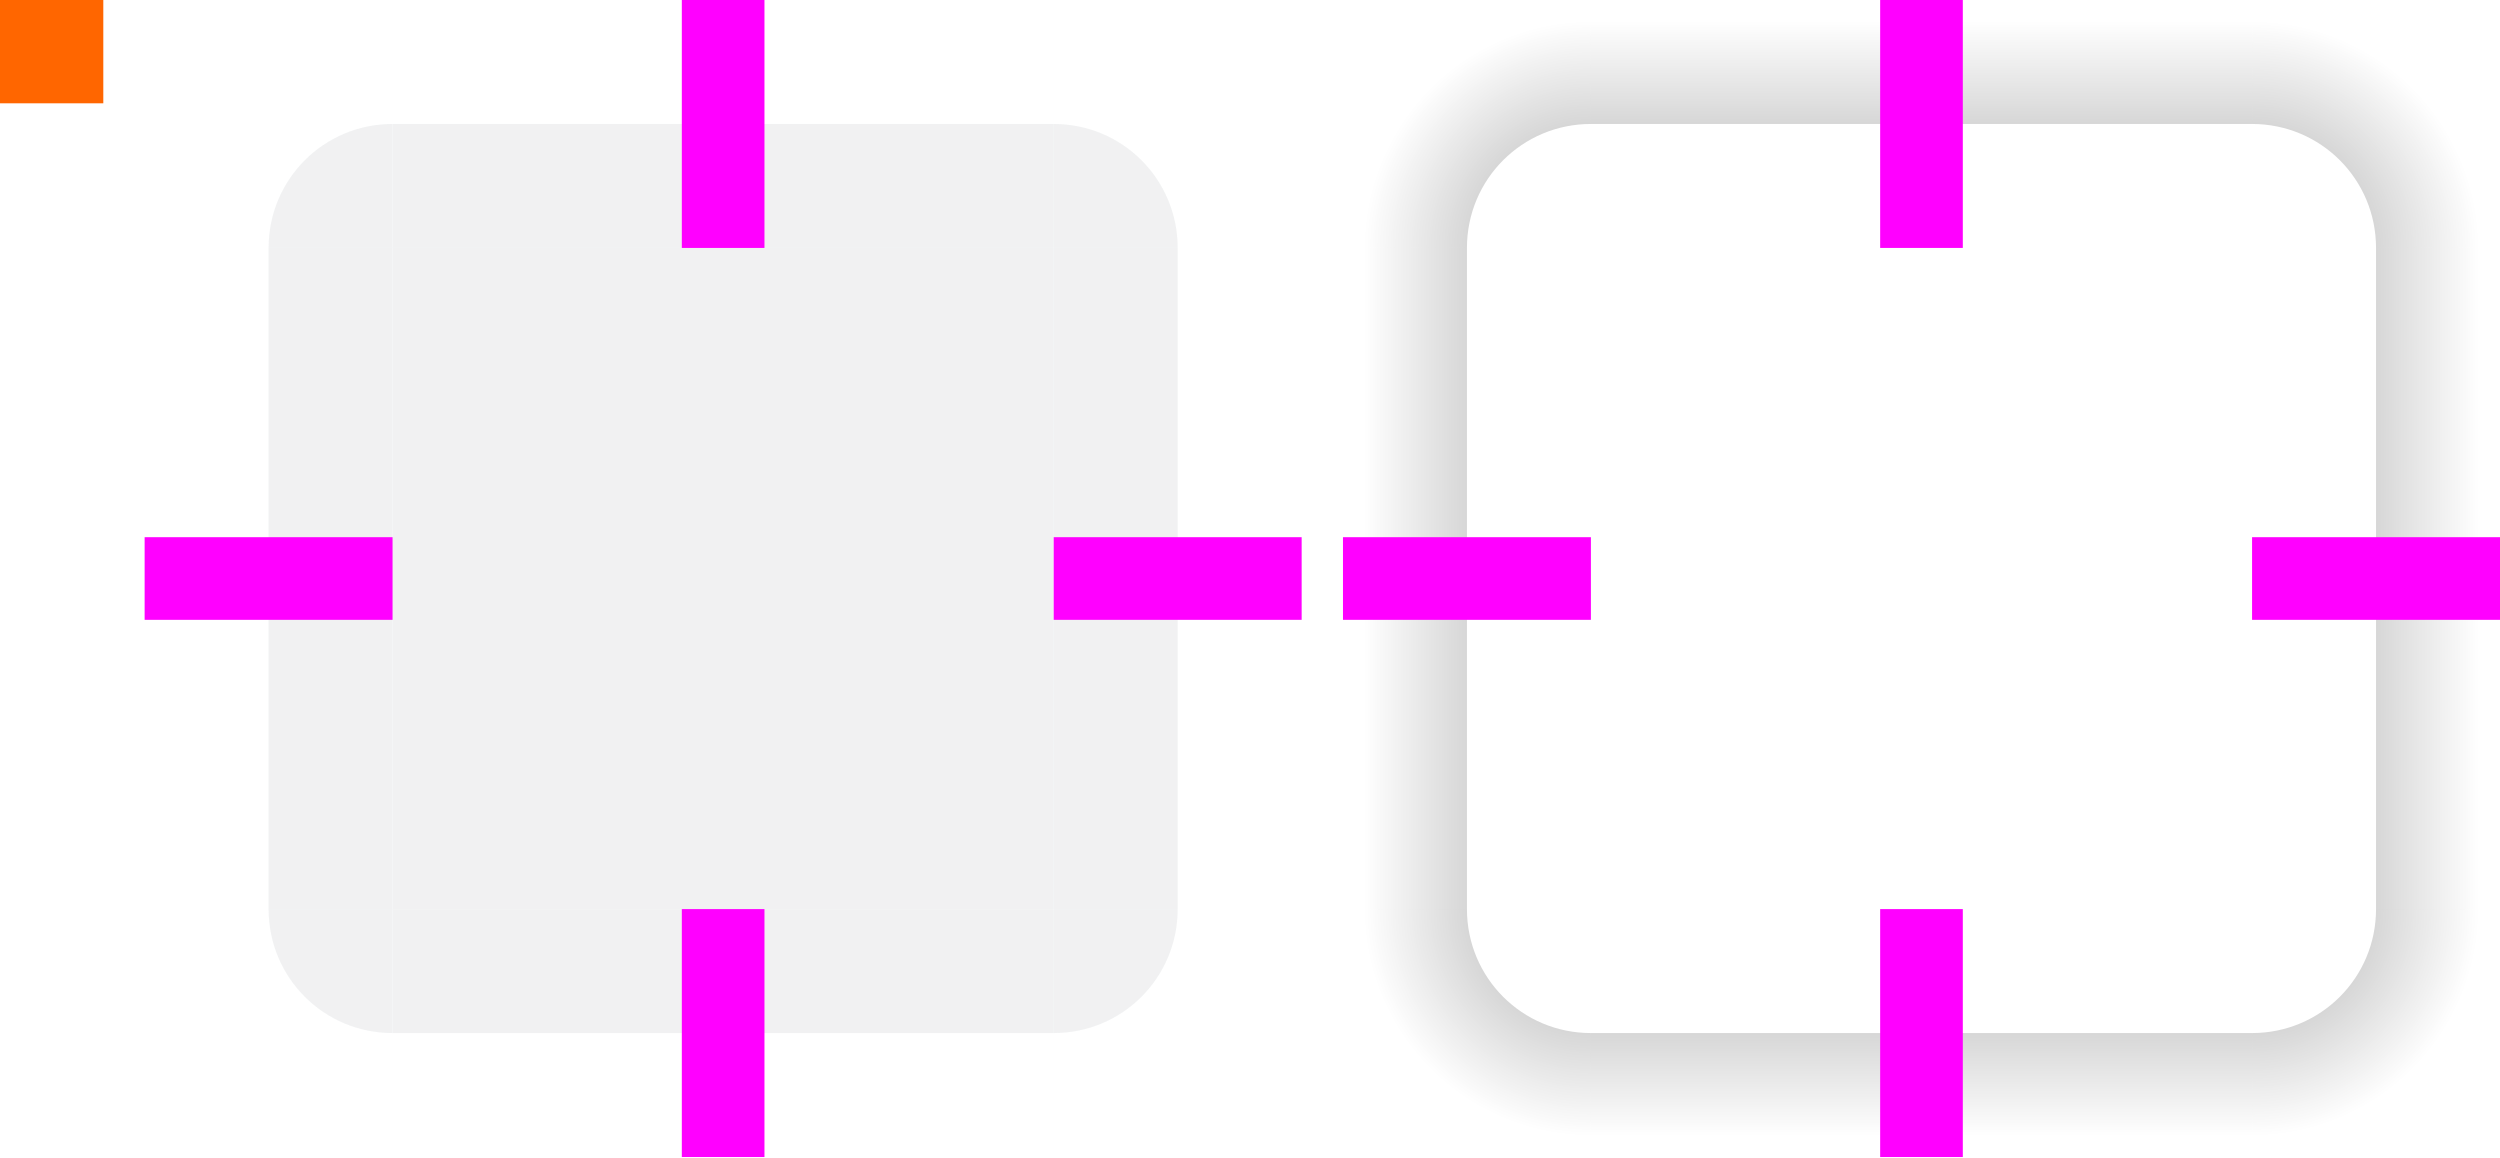
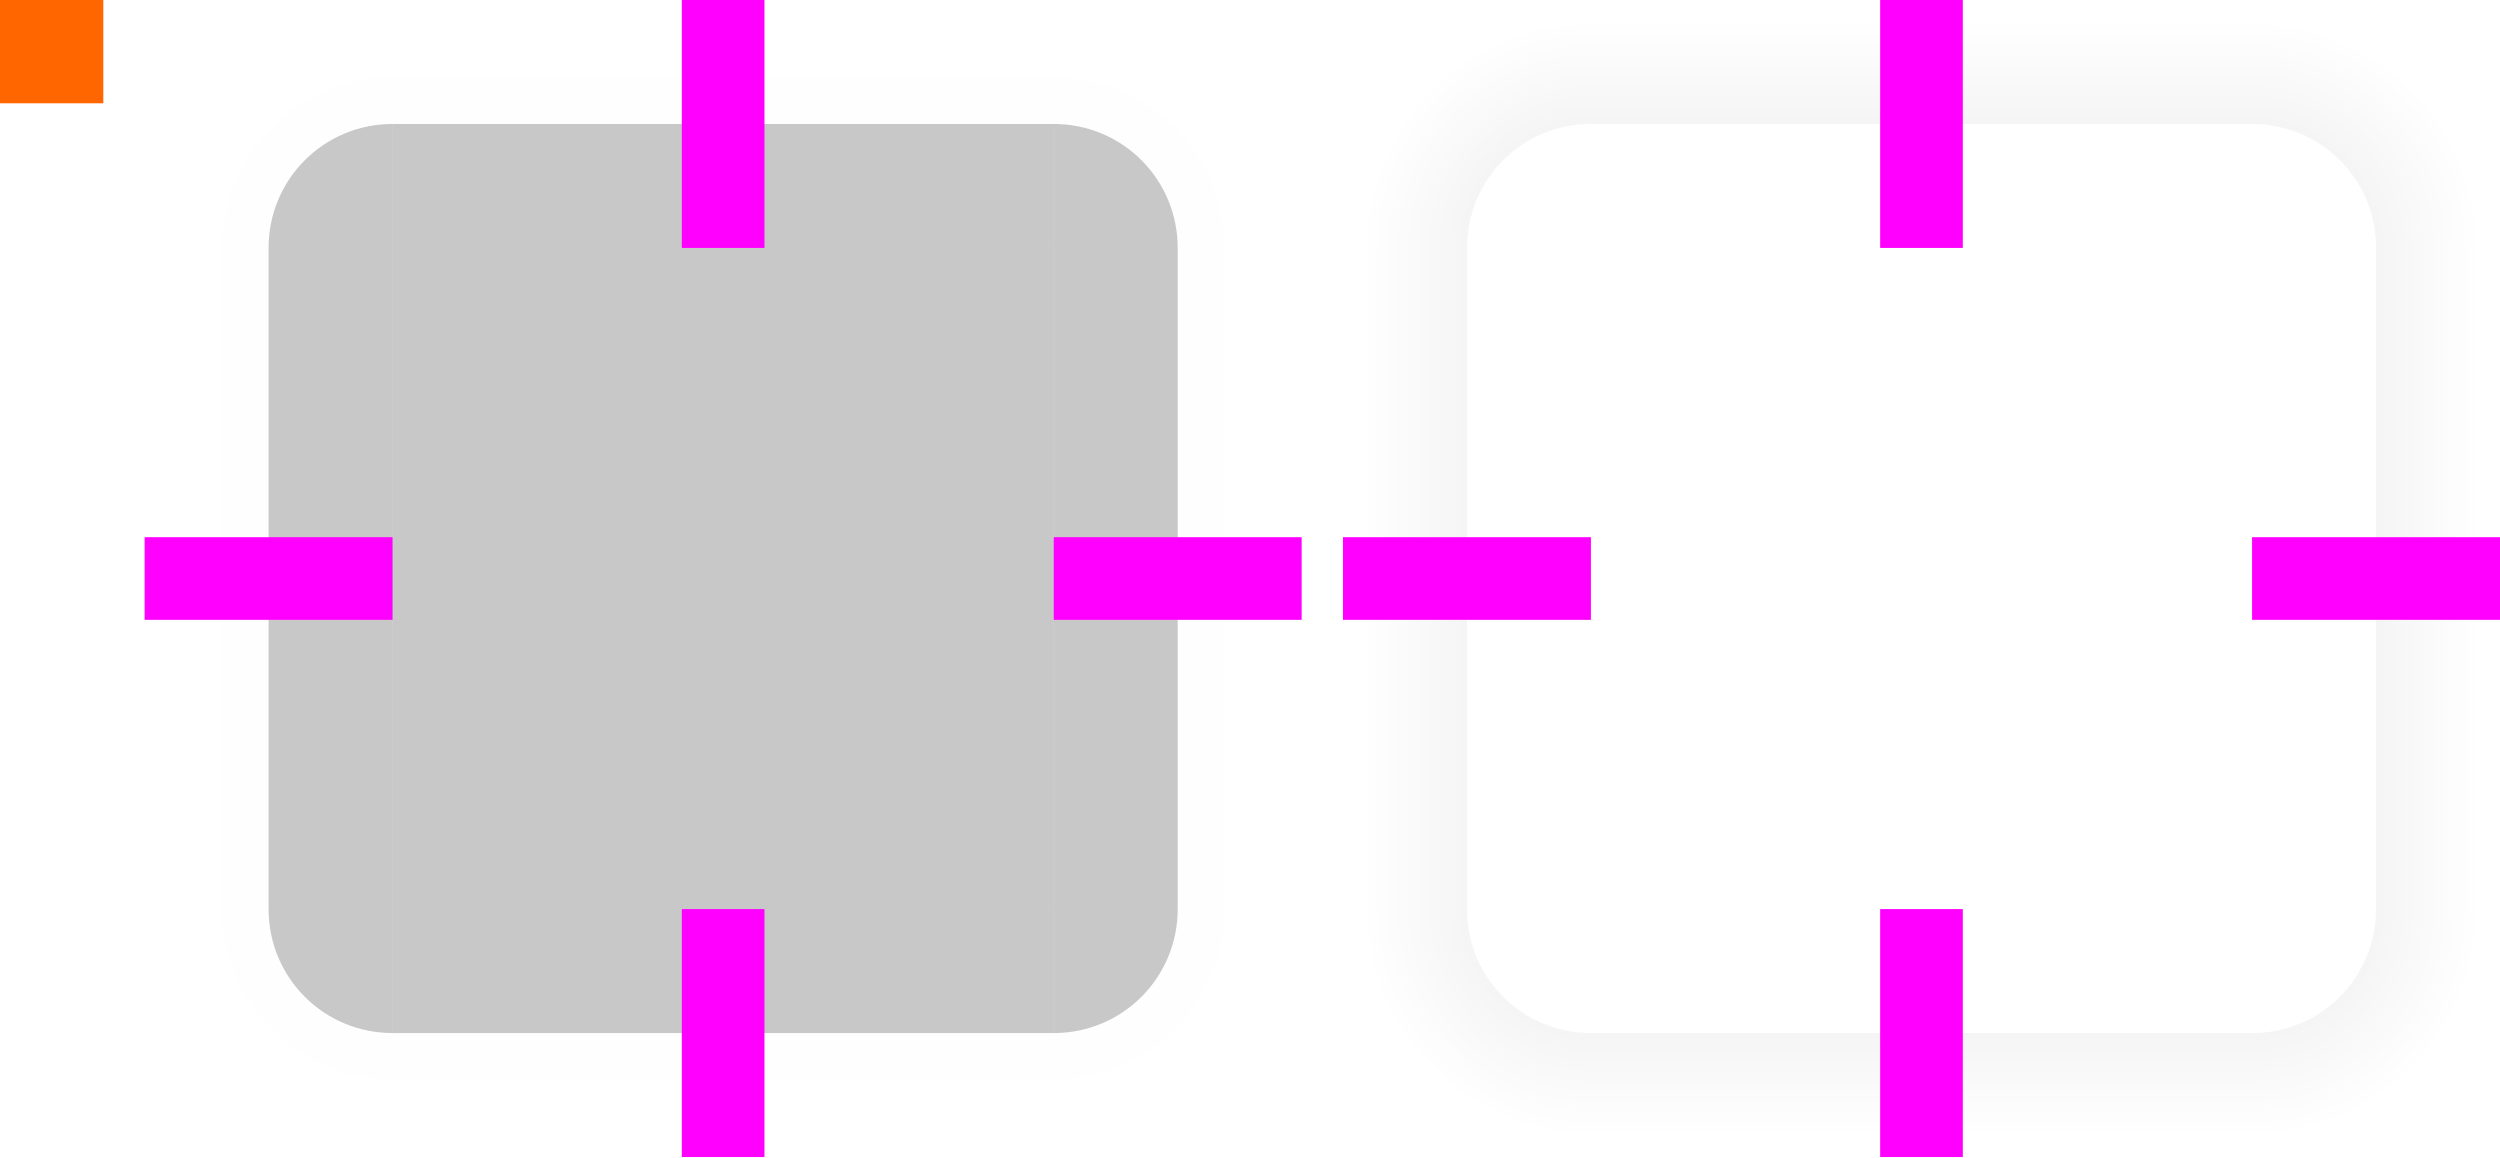
<svg xmlns="http://www.w3.org/2000/svg" xmlns:xlink="http://www.w3.org/1999/xlink" width="121" height="56" version="1.1" viewBox="0 0 121 56" id="svg177">
  <defs id="defs30">
    <linearGradient id="a">
      <stop offset="0" id="stop2" />
      <stop stop-opacity="0" offset="1" id="stop4" />
    </linearGradient>
+     <linearGradient id="q" x1="-912.36" x2="-909.36" y1="-35" y2="-35" gradientUnits="userSpaceOnUse" xlink:href="#a" />
+     <linearGradient id="p" x1="15" x2="12" y1="10" y2="10" gradientUnits="userSpaceOnUse" xlink:href="#a" />
+     <radialGradient id="e" cx="23.7" cy="912.47" r="6" gradientTransform="matrix(4.3054e-7,-0.33333,0.33333,4.3054e-7,-232.16,14.9)" gradientUnits="userSpaceOnUse" xlink:href="#a" />
+     <linearGradient id="o" x1="16" x2="16" y1="8" y2="5" gradientTransform="translate(58)" gradientUnits="userSpaceOnUse" xlink:href="#a" />
+     <linearGradient id="n" x1="55" x2="58" y1="10" y2="10" gradientUnits="userSpaceOnUse" xlink:href="#a" />
+     <radialGradient id="d" cx="55.393" cy="910.26" r="6" gradientTransform="matrix(0.33333,2.4113e-6,-2.4113e-6,0.33333,95.538,-296.42)" gradientUnits="userSpaceOnUse">
+       <stop stop-opacity=".6" offset="0" id="stop12" />
+       <stop stop-opacity="0" offset="1" id="stop14" />
+     </radialGradient>
+     <linearGradient id="m" x1="53" x2="53" y1="8" y2="5" gradientTransform="translate(58)" gradientUnits="userSpaceOnUse" xlink:href="#a" />
+     <linearGradient id="l" x1="952.36" x2="955.36" y1="-35" y2="-35" gradientUnits="userSpaceOnUse" xlink:href="#a" />
+     <linearGradient id="k" x1="19" x2="19" y1="48" y2="51" gradientTransform="translate(58)" gradientUnits="userSpaceOnUse" xlink:href="#a" />
+     <radialGradient id="c" cx="9.143" cy="948.86" r="6" gradientTransform="matrix(-0.33333,-1.5267e-6,1.5267e-6,-0.33333,75.046,365.29)" gradientUnits="userSpaceOnUse" xlink:href="#a" />
+     <linearGradient id="j" x1="15" x2="12" y1="46" y2="46" gradientUnits="userSpaceOnUse" xlink:href="#a" />
+     <linearGradient id="i" x1="53" x2="53" y1="48" y2="51" gradientTransform="translate(58)" gradientUnits="userSpaceOnUse" xlink:href="#a" />
+     <radialGradient id="b" cx="55.75" cy="943.61" r="6" gradientTransform="matrix(1.0353e-7,0.33333,-0.33333,1.0353e-7,428.54,30.417)" gradientUnits="userSpaceOnUse" xlink:href="#a" />
+     <linearGradient id="h" x1="55" x2="58" y1="46" y2="46" gradientUnits="userSpaceOnUse" xlink:href="#a" />
+     <linearGradient id="g" x1="-15" x2="-12" y1="932.36" y2="932.36" gradientUnits="userSpaceOnUse" xlink:href="#a" />
+     <linearGradient id="f" x1="55" x2="58" y1="932.36" y2="932.36" gradientUnits="userSpaceOnUse" xlink:href="#a" />
    <style id="current-color-scheme" type="text/css">.ColorScheme-Text {
        color:#31363b;
      }
      .ColorScheme-Background {
        color:#eff0f1;
      }
      .ColorScheme-Highlight {
        color:#3daee9;
      }
      .ColorScheme-ViewText {
        color:#31363b;
      }
      .ColorScheme-ViewBackground {
        color:#fcfcfc;
      }
      .ColorScheme-ViewHover {
        color:#93cee9;
      }
      .ColorScheme-ViewFocus{
        color:#3daee9;
      }
      .ColorScheme-ButtonText {
        color:#31363b;
      }
      .ColorScheme-ButtonBackground {
        color:#eff0f1;
      }
      .ColorScheme-ButtonHover {
        color:#93cee9;
      }
      .ColorScheme-ButtonFocus{
        color:#3daee9;
      }</style>
-     <linearGradient xlink:href="#a" id="linearGradient1364" gradientUnits="userSpaceOnUse" x1="-916.36" y1="-35" x2="-905.36" y2="-35" />
-     <linearGradient xlink:href="#a" id="linearGradient1368" gradientUnits="userSpaceOnUse" x1="948.36" y1="-35" x2="959.36" y2="-35" />
-     <linearGradient xlink:href="#a" id="linearGradient1370" gradientUnits="userSpaceOnUse" x1="-19" y1="932.36" x2="-8" y2="932.36" />
-     <linearGradient xlink:href="#a" id="linearGradient1372" gradientUnits="userSpaceOnUse" x1="51" y1="932.36" x2="62" y2="932.36" />
-     <linearGradient xlink:href="#a" id="linearGradient1198" gradientUnits="userSpaceOnUse" x1="-916.36" y1="-35" x2="-905.36" y2="-35" />
-     <radialGradient xlink:href="#a" id="radialGradient1200" gradientUnits="userSpaceOnUse" gradientTransform="matrix(2.5e-7,-1.833333,1.833333,2.4999999e-7,-3.000005,46.83333)" cx="19" cy="12" fx="19" fy="12" r="6" />
-     <linearGradient xlink:href="#a" id="linearGradient1202" gradientUnits="userSpaceOnUse" x1="948.36" y1="-35" x2="959.36" y2="-35" />
-     <linearGradient xlink:href="#a" id="linearGradient1204" gradientUnits="userSpaceOnUse" x1="-19" y1="932.36" x2="-8" y2="932.36" />
-     <linearGradient xlink:href="#a" id="linearGradient1206" gradientUnits="userSpaceOnUse" x1="51" y1="932.36" x2="62" y2="932.36" />
-     <radialGradient xlink:href="#a" id="radialGradient1208" gradientUnits="userSpaceOnUse" gradientTransform="matrix(-3.5113632e-7,-1.833333,1.833333,-3.5113629e-7,55.00006,153.1667)" cx="77" cy="12" fx="77" fy="12" r="6" />
+     <style type="text/css" id="style28">.ColorScheme-Text {
+         color:#31363b;
+       }
+       .ColorScheme-Background {
+         color:#eff0f1;
+       }
+       .ColorScheme-Highlight {
+         color:#3daee9;
+       }
+       .ColorScheme-ViewText {
+         color:#31363b;
+       }
+       .ColorScheme-ViewBackground {
+         color:#fcfcfc;
+       }
+       .ColorScheme-ViewHover {
+         color:#93cee9;
+       }
+       .ColorScheme-ViewFocus{
+         color:#3daee9;
+       }
+       .ColorScheme-ButtonText {
+         color:#31363b;
+       }
+       .ColorScheme-ButtonBackground {
+         color:#eff0f1;
+       }
+       .ColorScheme-ButtonHover {
+         color:#93cee9;
+       }
+       .ColorScheme-ButtonFocus{
+         color:#3daee9;
+       }</style>
+     <linearGradient xlink:href="#a" id="linearGradient1037" gradientUnits="userSpaceOnUse" x1="-916.36" y1="-35" x2="-905.36" y2="-35" />
+     <radialGradient xlink:href="#a" id="radialGradient1259" cx="19" cy="12" fx="19" fy="12" r="6" gradientUnits="userSpaceOnUse" gradientTransform="matrix(2.5e-7,-1.833333,1.833333,2.4999999e-7,-3.000005,46.83333)" />
+     <linearGradient xlink:href="#a" id="linearGradient1043" gradientUnits="userSpaceOnUse" x1="948.36" y1="-35" x2="959.36" y2="-35" />
+     <linearGradient xlink:href="#a" id="linearGradient1045" gradientUnits="userSpaceOnUse" x1="-19" y1="932.36" x2="-8" y2="932.36" />
+     <linearGradient xlink:href="#a" id="linearGradient1047" gradientUnits="userSpaceOnUse" x1="51" y1="932.36" x2="62" y2="932.36" />
+     <radialGradient xlink:href="#a" id="radialGradient985" cx="19" cy="12" fx="19" fy="12" r="6" gradientUnits="userSpaceOnUse" gradientTransform="matrix(2.5e-7,-1.833333,1.833333,2.4999999e-7,-3.000005,46.83333)" />
+     <radialGradient xlink:href="#a" id="radialGradient993" cx="19" cy="12" fx="19" fy="12" r="6" gradientUnits="userSpaceOnUse" gradientTransform="matrix(2.5e-7,-1.833333,1.833333,2.4999999e-7,-3.000005,46.83333)" />
+     <radialGradient xlink:href="#a" id="radialGradient1001" cx="19" cy="12" fx="19" fy="12" r="6" gradientUnits="userSpaceOnUse" gradientTransform="matrix(2.5e-7,-1.833333,1.833333,2.4999999e-7,-3.000005,46.83333)" />
+     <radialGradient xlink:href="#a" id="radialGradient1009" cx="19" cy="12" fx="19" fy="12" r="6" gradientUnits="userSpaceOnUse" gradientTransform="matrix(2.5e-7,-1.833333,1.833333,2.4999999e-7,-3.000005,46.83333)" />
+     <radialGradient xlink:href="#a" id="radialGradient1321" gradientUnits="userSpaceOnUse" gradientTransform="matrix(-3.5113632e-7,-1.833333,1.833333,-3.5113629e-7,55.00006,153.1667)" cx="77" cy="12" fx="77" fy="12" r="6" />
+     <radialGradient xlink:href="#a" id="radialGradient1024" gradientUnits="userSpaceOnUse" gradientTransform="matrix(-3.5113632e-7,-1.833333,1.833333,-3.5113629e-7,55.00006,153.1667)" cx="77" cy="12" fx="77" fy="12" r="6" />
+     <radialGradient xlink:href="#a" id="radialGradient1032" gradientUnits="userSpaceOnUse" gradientTransform="matrix(-3.5113632e-7,-1.833333,1.833333,-3.5113629e-7,55.00006,153.1667)" cx="77" cy="12" fx="77" fy="12" r="6" />
+     <radialGradient xlink:href="#a" id="radialGradient1040" gradientUnits="userSpaceOnUse" gradientTransform="matrix(-3.5113632e-7,-1.833333,1.833333,-3.5113629e-7,55.00006,153.1667)" cx="77" cy="12" fx="77" fy="12" r="6" />
+     <radialGradient xlink:href="#a" id="radialGradient1048" gradientUnits="userSpaceOnUse" gradientTransform="matrix(-3.5113632e-7,-1.833333,1.833333,-3.5113629e-7,55.00006,153.1667)" cx="77" cy="12" fx="77" fy="12" r="6" />
+     <linearGradient xlink:href="#a" id="linearGradient1129" gradientUnits="userSpaceOnUse" x1="-916.36" y1="-35" x2="-905.36" y2="-35" />
+     <radialGradient xlink:href="#a" id="radialGradient1131" gradientUnits="userSpaceOnUse" gradientTransform="matrix(2.5e-7,-1.833333,1.833333,2.4999999e-7,-3.000005,46.83333)" cx="19" cy="12" fx="19" fy="12" r="6" />
+     <linearGradient xlink:href="#a" id="linearGradient1133" gradientUnits="userSpaceOnUse" x1="948.36" y1="-35" x2="959.36" y2="-35" />
+     <linearGradient xlink:href="#a" id="linearGradient1135" gradientUnits="userSpaceOnUse" x1="-19" y1="932.36" x2="-8" y2="932.36" />
+     <linearGradient xlink:href="#a" id="linearGradient1137" gradientUnits="userSpaceOnUse" x1="51" y1="932.36" x2="62" y2="932.36" />
+     <radialGradient xlink:href="#a" id="radialGradient1139" gradientUnits="userSpaceOnUse" gradientTransform="matrix(-3.5113632e-7,-1.833333,1.833333,-3.5113629e-7,55.00006,153.1667)" cx="77" cy="12" fx="77" fy="12" r="6" />
  </defs>
  <rect style="fill:#ff6600" x="0" height="5" width="5" y="-1.4648437e-05" id="hint-tile-center" />
  <g id="top" transform="translate(0,-904.36)">
-     <rect id="rect42" height="32" width="6" y="-51" x="-916.36" transform="matrix(0,-1,-1,0,0,0)" class="ColorScheme-Background" fill="currentColor" style="opacity:0.9" />
-     <rect style="opacity:0;fill:url(#linearGradient1198)" id="rect44" height="32" width="6" y="-51" x="-910.36" transform="matrix(0,-1,-1,0,0,0)" />
+     <rect style="color:#eff0f1;opacity:0.3;fill:#464646;fill-opacity:1" id="rect42" height="32" width="6" y="-51" x="-916.36" transform="matrix(0,-1,-1,0,0,0)" class="ColorScheme-Background" />
+     <rect style="opacity:0.01;fill:url(#linearGradient1129)" id="rect44" height="32" width="6" y="-51" x="-910.36" transform="matrix(0,-1,-1,0,0,0)" />
  </g>
  <g id="topleft" transform="translate(0,-904.36)">
    <g style="fill-rule:evenodd" id="g53">
-       <path style="opacity:0;fill:url(#radialGradient1200);fill-opacity:1" d="m 7,0 v 12 h 6 C 13,8.676 15.676,6 19,6 V 0 Z" transform="translate(0,904.36)" id="path47" />
+       <path style="opacity:0.01;fill:url(#radialGradient1131);fill-opacity:1" d="m 7,0 v 12 h 6 C 13,8.676 15.676,6 19,6 V 0 Z" transform="translate(0,904.36)" id="path47" />
    </g>
-     <path d="m 19,6 c -3.324,0 -6,2.676 -6,6 h 4 1 1 V 11 7 Z" transform="translate(0,904.36)" id="path55" fill="currentColor" class="ColorScheme-Background" style="opacity:0.9" />
+     <path style="color:#eff0f1;opacity:0.3;fill:#464646;fill-opacity:1" d="m 19,6 c -3.324,0 -6,2.676 -6,6 h 4 1 1 V 11 7 Z" id="path55" transform="translate(0,904.36)" />
  </g>
  <g id="bottom" transform="translate(0,-904.36)">
-     <rect id="rect69" height="32" width="6" y="-51" x="948.36" transform="rotate(90)" class="ColorScheme-Background" fill="currentColor" style="opacity:0.9" />
-     <rect style="opacity:0;fill:url(#linearGradient1202)" id="rect71" height="32" width="6" y="-51" x="954.36" transform="rotate(90)" />
+     <rect style="color:#eff0f1;opacity:0.3;fill:#464646;fill-opacity:1" id="rect69" height="32" width="6" y="-51" x="948.36" transform="rotate(90)" class="ColorScheme-Background" />
+     <rect style="opacity:0.01;fill:url(#linearGradient1133)" id="rect71" height="32" width="6" y="-51" x="954.36" transform="rotate(90)" />
  </g>
  <g id="left" transform="translate(0,-904.36)">
-     <rect id="rect96" height="32" width="6" y="916.36" x="-19" transform="scale(-1,1)" class="ColorScheme-Background" fill="currentColor" style="opacity:0.9" />
-     <rect style="opacity:0;fill:url(#linearGradient1204)" id="rect98" height="32" width="6" y="916.36" x="-13" transform="scale(-1,1)" />
+     <rect style="color:#eff0f1;opacity:0.3;fill:#464646;fill-opacity:1" id="rect96" height="32" width="6" y="916.36" x="-19" transform="scale(-1,1)" class="ColorScheme-Background" />
+     <rect style="opacity:0.01;fill:url(#linearGradient1135)" id="rect98" height="32" width="6" y="916.36" x="-13" transform="scale(-1,1)" />
  </g>
  <g id="right" transform="translate(0,-904.36)">
-     <rect id="rect101" height="32" width="6" y="916.36" x="51" class="ColorScheme-Background" fill="currentColor" style="opacity:0.9" />
-     <rect style="opacity:0;fill:url(#linearGradient1206)" id="rect103" height="32" width="6" y="916.36" x="57" />
+     <rect style="color:#eff0f1;opacity:0.3;fill:#464646;fill-opacity:1" id="rect101" height="32" width="6" y="916.36" x="51" class="ColorScheme-Background" />
+     <rect style="opacity:0.01;fill:url(#linearGradient1137)" id="rect103" height="32" width="6" y="916.36" x="57" />
  </g>
  <g id="center" transform="translate(0,-904.36)">
    <rect style="fill:none" id="rect106" height="32" width="32" y="916.36" x="19" />
-     <rect id="rect108" height="32" width="32" y="916.36" x="19" class="ColorScheme-Background" fill="currentColor" style="opacity:0.9" />
+     <rect style="color:#eff0f1;opacity:0.3;fill:#464646;fill-opacity:1" id="rect108" height="32" width="32" y="916.36" x="19" class="ColorScheme-Background" />
  </g>
  <rect style="fill:#ff00ff" id="hint-top-margin" x="33" y="-1.4648437e-05" width="4" height="12" />
  <rect style="fill:#ff00ff" id="hint-bottom-margin" x="33" y="44" width="4" height="12" />
  <rect style="fill:#ff00ff" id="hint-right-margin" transform="rotate(90)" x="26" y="-63" width="4" height="12" />
  <rect style="fill:#ff00ff" id="hint-left-margin" transform="rotate(90)" x="26" y="-19" width="4" height="12" />
-   <g transform="translate(58,-904.36)" id="shadow-top" style="opacity:1">
+   <g transform="translate(58,-904.36)" id="shadow-top" style="opacity:0.25">
    <rect style="fill:none" id="rect117" height="32" width="6" y="-51" x="-916.36" transform="matrix(0,-1,-1,0,0,0)" />
-     <rect style="opacity:0.35;fill:url(#linearGradient1364)" id="rect119" height="32" width="6" y="-51" x="-910.36" transform="matrix(0,-1,-1,0,0,0)" />
+     <rect style="opacity:0.35;fill:url(#linearGradient1037)" id="rect119" height="32" width="6" y="-51" x="-910.36" transform="matrix(0,-1,-1,0,0,0)" />
    <rect style="fill:none" id="rect121" height="32" width="1" y="-51" x="-911.36" transform="matrix(0,-1,-1,0,0,0)" />
  </g>
-   <g transform="translate(58,-904.36)" id="shadow-bottom" style="opacity:1">
+   <g transform="translate(58,-904.36)" id="shadow-bottom" style="opacity:0.25">
    <rect style="fill:none" id="rect158" height="32" width="6" y="-51" x="948.36" transform="rotate(90)" />
-     <rect style="opacity:0.35;fill:url(#linearGradient1368)" id="rect160" height="32" width="6" y="-51" x="954.36" transform="rotate(90)" />
+     <rect style="opacity:0.35;fill:url(#linearGradient1043)" id="rect160" height="32" width="6" y="-51" x="954.36" transform="rotate(90)" />
    <rect style="fill:none" id="rect162" height="32" width="1" y="-51" x="953.36" transform="rotate(90)" />
  </g>
-   <g transform="translate(58,-904.36)" id="shadow-left" style="opacity:1">
+   <g transform="translate(58,-904.36)" id="shadow-left" style="opacity:0.25">
    <rect style="fill:none" id="rect199" height="32" width="6" y="916.36" x="-19" transform="scale(-1,1)" />
-     <rect style="opacity:0.35;fill:url(#linearGradient1370)" id="rect201" height="32" width="6" y="916.36" x="-13" transform="scale(-1,1)" />
+     <rect style="opacity:0.35;fill:url(#linearGradient1045)" id="rect201" height="32" width="6" y="916.36" x="-13" transform="scale(-1,1)" />
    <rect style="fill:none" id="rect203" height="32" width="1" y="916.36" x="-14" transform="scale(-1,1)" />
  </g>
-   <g transform="translate(58,-904.36)" id="shadow-right" style="opacity:1">
+   <g transform="translate(58,-904.36)" id="shadow-right" style="opacity:0.25">
    <rect style="fill:none" id="rect206" height="32" width="6" y="916.36" x="51" />
-     <rect style="opacity:0.35;fill:url(#linearGradient1372)" id="rect208" height="32" width="6" y="916.36" x="57" />
+     <rect style="opacity:0.35;fill:url(#linearGradient1047)" id="rect208" height="32" width="6" y="916.36" x="57" />
    <rect style="fill:none" id="rect210" height="32" width="1" y="916.36" x="56" />
  </g>
-   <g style="opacity:0;fill:none" transform="translate(58,-904.36)" id="shadow-center">
+   <g style="opacity:0.25;fill:none" transform="translate(58,-904.36)" id="shadow-center">
    <rect id="rect213" height="32" width="32" y="916.36" x="19" />
    <rect id="rect215" height="32" width="32" y="916.36" x="19" />
  </g>
  <rect style="fill:#ff00ff" id="shadow-hint-top-margin" x="91" y="-1.4648437e-05" width="4" height="12" />
  <rect style="fill:#ff00ff" id="shadow-hint-bottom-margin" x="91" y="44" width="4" height="12" />
  <rect style="fill:#ff00ff" id="shadow-hint-right-margin" transform="rotate(90)" x="26" y="-121" width="4" height="12" />
  <rect style="fill:#ff00ff" id="shadow-hint-left-margin" transform="rotate(90)" x="26" y="-77" width="4" height="12" />
  <use x="0" y="0" xlink:href="#topleft" id="topright" transform="matrix(-1,0,0,1,70,0)" width="100%" height="100%" />
  <use x="0" y="0" xlink:href="#topleft" id="bottomleft" transform="rotate(-90,35,28)" width="100%" height="100%" />
  <use x="0" y="0" xlink:href="#topleft" id="bottomright" transform="rotate(-180,35,28)" width="100%" height="100%" />
-   <g id="shadow-topleft" transform="translate(58,-904.3622)" style="opacity:1">
-     <path style="opacity:0.35;fill:url(#radialGradient1208);fill-opacity:1;fill-rule:evenodd;stroke:none;stroke-width:1px;stroke-linecap:butt;stroke-linejoin:miter;stroke-opacity:1" d="m 65,0 v 12 h 6 C 71,8.676 73.676,6 77,6 V 0 Z" transform="translate(-58,904.3622)" id="path4828" />
+   <g id="shadow-topleft" transform="translate(58,-904.3622)" style="opacity:0.25">
+     <path style="opacity:0.35;fill:url(#radialGradient1139);fill-opacity:1;fill-rule:evenodd;stroke:none;stroke-width:1px;stroke-linecap:butt;stroke-linejoin:miter;stroke-opacity:1" d="m 65,0 v 12 h 6 C 71,8.676 73.676,6 77,6 V 0 Z" transform="translate(-58,904.3622)" id="path4828" />
    <rect ry="1" y="910.362" x="-19" height="6" width="6" id="rect4834" style="fill:none;fill-opacity:1" transform="scale(-1,1)" />
    <rect ry="0" y="910.362" x="-19" height="6" width="2" id="rect4836" style="fill:none;fill-opacity:1" transform="scale(-1,1)" />
    <rect y="914.362" x="-18" height="2" width="5" id="rect4838" style="fill:none;fill-opacity:1" transform="scale(-1,1)" />
  </g>
  <use x="0" y="0" xlink:href="#shadow-topleft" id="use1035" transform="rotate(90,93.00002,27.99998)" width="100%" height="100%" style="opacity:1" />
  <use x="0" y="0" xlink:href="#shadow-topleft" id="shadow-bottomleft" transform="matrix(1,0,0,-1,-7e-6,55.99992)" width="100%" height="100%" style="opacity:1" />
  <use x="0" y="0" xlink:href="#shadow-topleft" id="shadow-bottomright" transform="rotate(-180,93.00001,27.99998)" width="100%" height="100%" style="opacity:1" />
</svg>
